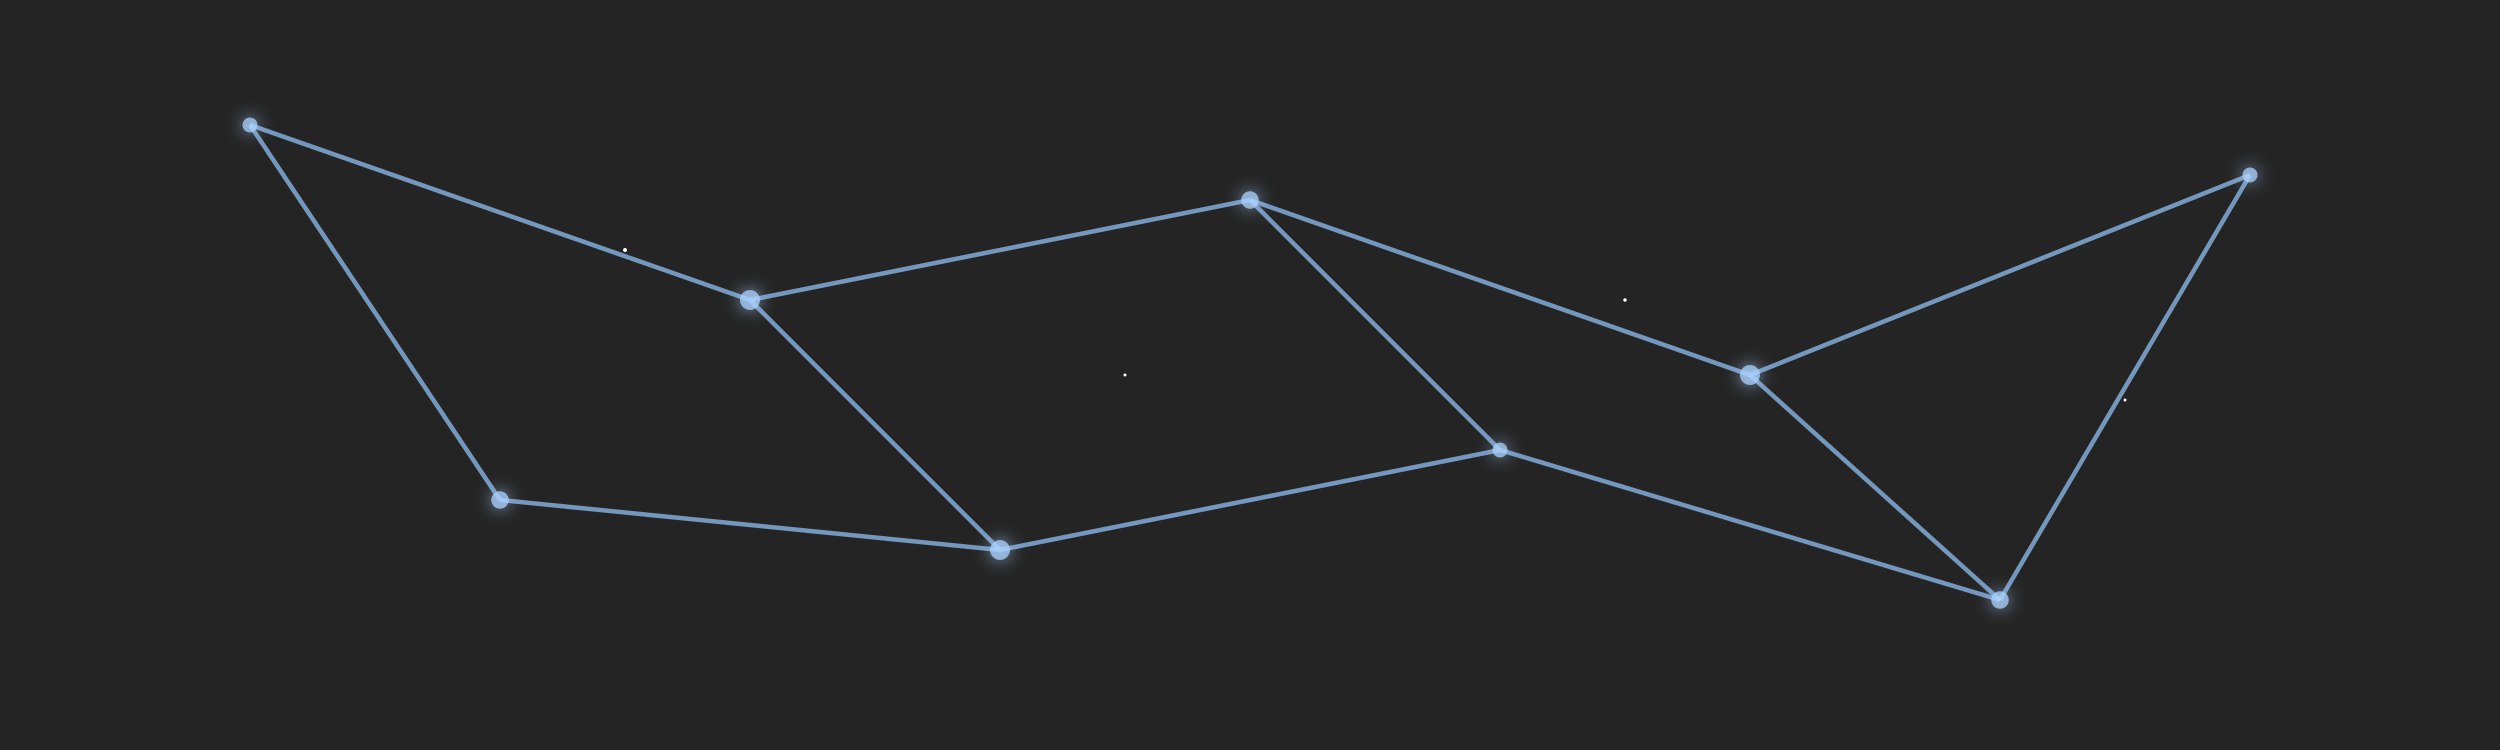
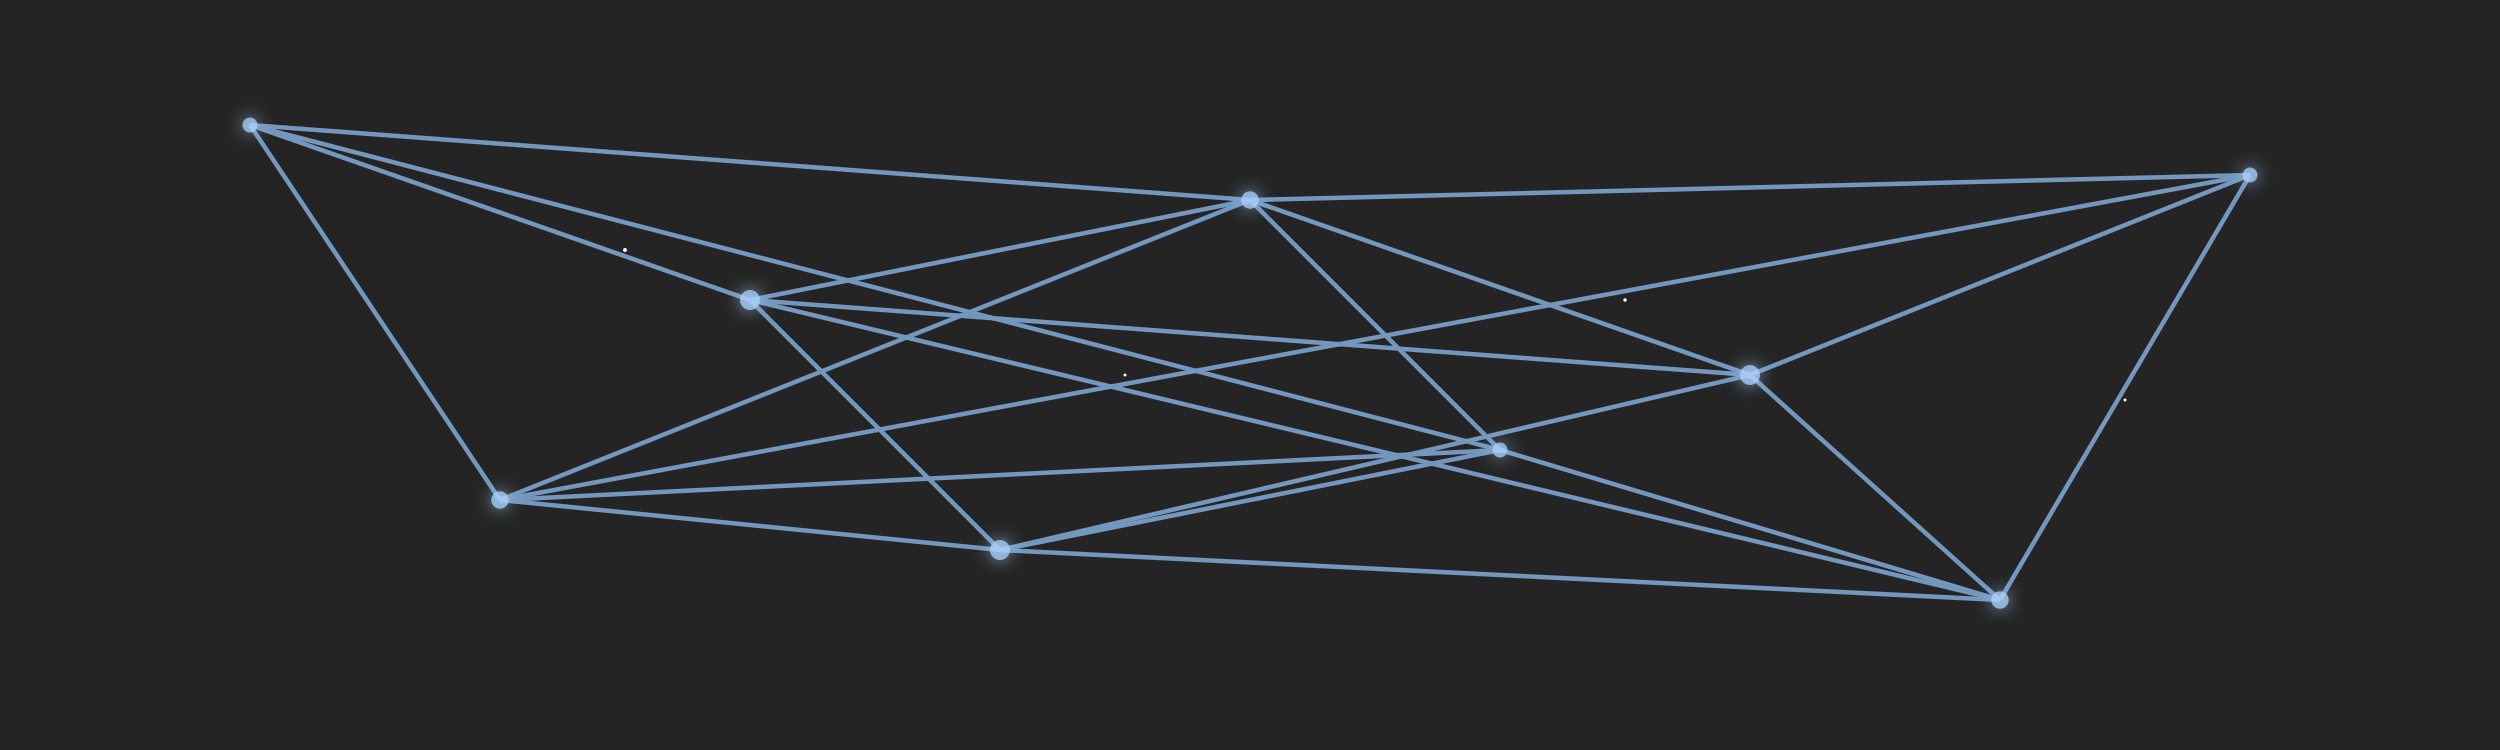
<svg xmlns="http://www.w3.org/2000/svg" viewBox="0 0 1000 300" preserveAspectRatio="xMidYMid slice">
  <defs>
    <filter id="glow" x="-50%" y="-50%" width="200%" height="200%">
      <feGaussianBlur stdDeviation="3.5" result="blur" />
      <feComposite in="SourceGraphic" in2="blur" operator="over" />
    </filter>
  </defs>
  <rect width="100%" height="100%" fill="black" opacity="0.85" />
-   <g stroke="rgba(150, 200, 255, 0.7)" stroke-width="1.8">
+   <g style="stroke: rgb(150, 200, 255); stroke-width: 1.8px; opacity: 0.7;">
    <line x1="100" y1="50" x2="300" y2="120">
-       <animate attributeName="opacity" values="0.5;0.9;0.5" dur="8s" repeatCount="indefinite" />
+       <animate attributeName="opacity" values="0;0;0.9;0.9;0;0" dur="12s" repeatCount="indefinite" />
    </line>
    <line x1="300" y1="120" x2="500" y2="80">
-       <animate attributeName="opacity" values="0.6;1.0;0.6" dur="7s" repeatCount="indefinite" />
+       <animate attributeName="opacity" values="0;0;0.9;0.9;0;0" dur="11s" repeatCount="indefinite" />
    </line>
    <line x1="500" y1="80" x2="700" y2="150">
-       <animate attributeName="opacity" values="0.5;0.9;0.5" dur="9s" repeatCount="indefinite" />
+       <animate attributeName="opacity" values="0;0;0.9;0.9;0;0" dur="13s" repeatCount="indefinite" />
    </line>
    <line x1="700" y1="150" x2="900" y2="70">
-       <animate attributeName="opacity" values="0.6;1.0;0.6" dur="8.5s" repeatCount="indefinite" />
+       <animate attributeName="opacity" values="0;0;0.9;0.9;0;0" dur="10s" repeatCount="indefinite" />
    </line>
    <line x1="100" y1="50" x2="200" y2="200">
-       <animate attributeName="opacity" values="0.5;0.9;0.5" dur="7s" repeatCount="indefinite" />
+       <animate attributeName="opacity" values="0;0;0.9;0.9;0;0" dur="14s" repeatCount="indefinite" />
    </line>
    <line x1="200" y1="200" x2="400" y2="220">
-       <animate attributeName="opacity" values="0.6;1.0;0.6" dur="8s" repeatCount="indefinite" />
+       <animate attributeName="opacity" values="0;0;0.9;0.9;0;0" dur="9s" repeatCount="indefinite" />
    </line>
    <line x1="400" y1="220" x2="600" y2="180">
-       <animate attributeName="opacity" values="0.5;0.9;0.5" dur="7.5s" repeatCount="indefinite" />
+       <animate attributeName="opacity" values="0;0;0.9;0.9;0;0" dur="15s" repeatCount="indefinite" />
    </line>
    <line x1="600" y1="180" x2="800" y2="240">
-       <animate attributeName="opacity" values="0.6;1.0;0.6" dur="9s" repeatCount="indefinite" />
+       <animate attributeName="opacity" values="0;0;0.9;0.9;0;0" dur="8s" repeatCount="indefinite" />
    </line>
    <line x1="800" y1="240" x2="900" y2="70">
-       <animate attributeName="opacity" values="0.5;0.9;0.5" dur="8s" repeatCount="indefinite" />
+       <animate attributeName="opacity" values="0;0;0.9;0.9;0;0" dur="16s" repeatCount="indefinite" />
    </line>
    <line x1="300" y1="120" x2="400" y2="220">
-       <animate attributeName="opacity" values="0.6;1.0;0.6" dur="7s" repeatCount="indefinite" />
+       <animate attributeName="opacity" values="0;0;0.9;0.9;0;0" dur="10.5s" repeatCount="indefinite" />
    </line>
    <line x1="500" y1="80" x2="600" y2="180">
-       <animate attributeName="opacity" values="0.5;0.9;0.5" dur="8.5s" repeatCount="indefinite" />
+       <animate attributeName="opacity" values="0;0;0.9;0.9;0;0" dur="12.5s" repeatCount="indefinite" />
    </line>
    <line x1="700" y1="150" x2="800" y2="240">
-       <animate attributeName="opacity" values="0.6;1.0;0.6" dur="9s" repeatCount="indefinite" />
+       <animate attributeName="opacity" values="0;0;0.9;0.9;0;0" dur="11.5s" repeatCount="indefinite" />
+     </line>
+     <line x1="100" y1="50" x2="500" y2="80">
+       <animate attributeName="opacity" values="0;0;0.9;0.9;0;0" dur="17s" repeatCount="indefinite" />
+     </line>
+     <line x1="300" y1="120" x2="700" y2="150">
+       <animate attributeName="opacity" values="0;0;0.9;0.9;0;0" dur="14.5s" repeatCount="indefinite" />
+     </line>
+     <line x1="500" y1="80" x2="900" y2="70">
+       <animate attributeName="opacity" values="0;0;0.9;0.9;0;0" dur="18s" repeatCount="indefinite" />
+     </line>
+     <line x1="200" y1="200" x2="600" y2="180">
+       <animate attributeName="opacity" values="0;0;0.9;0.9;0;0" dur="13.5s" repeatCount="indefinite" />
+     </line>
+     <line x1="400" y1="220" x2="800" y2="240">
+       <animate attributeName="opacity" values="0;0;0.9;0.9;0;0" dur="15.5s" repeatCount="indefinite" />
+     </line>
+     <line x1="100" y1="50" x2="600" y2="180">
+       <animate attributeName="opacity" values="0;0;0.9;0.9;0;0" dur="16.5s" repeatCount="indefinite" />
+     </line>
+     <line x1="300" y1="120" x2="800" y2="240">
+       <animate attributeName="opacity" values="0;0;0.9;0.9;0;0" dur="7s" repeatCount="indefinite" />
+     </line>
+     <line x1="500" y1="80" x2="200" y2="200">
+       <animate attributeName="opacity" values="0;0;0.9;0.9;0;0" dur="9.5s" repeatCount="indefinite" />
+     </line>
+     <line x1="700" y1="150" x2="400" y2="220">
+       <animate attributeName="opacity" values="0;0;0.9;0.9;0;0" dur="8.5s" repeatCount="indefinite" />
+     </line>
+     <line x1="900" y1="70" x2="200" y2="200">
+       <animate attributeName="opacity" values="0;0;0.9;0.9;0;0" dur="7.5s" repeatCount="indefinite" />
    </line>
  </g>
  <g fill="rgba(170, 210, 255, 0.75)" filter="url(#glow)">
    <circle cx="100" cy="50" r="3">
      <animate attributeName="r" values="2.5;5;2.5" dur="4s" repeatCount="indefinite" />
      <animate attributeName="opacity" values="0.6;1;0.6" dur="4s" repeatCount="indefinite" />
    </circle>
    <circle cx="300" cy="120" r="4">
      <animate attributeName="r" values="3.5;6;3.5" dur="5s" repeatCount="indefinite" />
      <animate attributeName="opacity" values="0.6;1;0.6" dur="5s" repeatCount="indefinite" />
    </circle>
    <circle cx="500" cy="80" r="3.5">
      <animate attributeName="r" values="3;5.5;3" dur="4.5s" repeatCount="indefinite" />
      <animate attributeName="opacity" values="0.6;1;0.6" dur="4.5s" repeatCount="indefinite" />
    </circle>
    <circle cx="700" cy="150" r="4">
      <animate attributeName="r" values="3.5;6;3.5" dur="5s" repeatCount="indefinite" />
      <animate attributeName="opacity" values="0.6;1;0.6" dur="5s" repeatCount="indefinite" />
    </circle>
    <circle cx="900" cy="70" r="3">
      <animate attributeName="r" values="2.5;5;2.5" dur="4s" repeatCount="indefinite" />
      <animate attributeName="opacity" values="0.6;1;0.6" dur="4s" repeatCount="indefinite" />
    </circle>
    <circle cx="200" cy="200" r="3.5">
      <animate attributeName="r" values="3;5.5;3" dur="4.5s" repeatCount="indefinite" />
      <animate attributeName="opacity" values="0.6;1;0.6" dur="4.5s" repeatCount="indefinite" />
    </circle>
    <circle cx="400" cy="220" r="4">
      <animate attributeName="r" values="3.5;6;3.5" dur="5s" repeatCount="indefinite" />
      <animate attributeName="opacity" values="0.6;1;0.6" dur="5s" repeatCount="indefinite" />
    </circle>
    <circle cx="600" cy="180" r="3">
      <animate attributeName="r" values="2.5;5;2.5" dur="4s" repeatCount="indefinite" />
      <animate attributeName="opacity" values="0.6;1;0.6" dur="4s" repeatCount="indefinite" />
    </circle>
    <circle cx="800" cy="240" r="3.5">
      <animate attributeName="r" values="3;5.5;3" dur="4.5s" repeatCount="indefinite" />
      <animate attributeName="opacity" values="0.6;1;0.6" dur="4.5s" repeatCount="indefinite" />
    </circle>
  </g>
  <g fill="white">
    <circle cx="250" cy="100" r="0.8">
      <animate attributeName="cy" values="100;90;100" dur="15s" repeatCount="indefinite" />
      <animate attributeName="opacity" values="0;0.6;0" dur="15s" repeatCount="indefinite" />
    </circle>
    <circle cx="450" cy="150" r="0.6">
      <animate attributeName="cy" values="150;135;150" dur="12s" repeatCount="indefinite" />
      <animate attributeName="opacity" values="0;0.6;0" dur="12s" repeatCount="indefinite" />
    </circle>
    <circle cx="650" cy="120" r="0.7">
      <animate attributeName="cy" values="120;105;120" dur="18s" repeatCount="indefinite" />
      <animate attributeName="opacity" values="0;0.6;0" dur="18s" repeatCount="indefinite" />
    </circle>
    <circle cx="850" cy="160" r="0.6">
      <animate attributeName="cy" values="160;145;160" dur="16s" repeatCount="indefinite" />
      <animate attributeName="opacity" values="0;0.6;0" dur="16s" repeatCount="indefinite" />
    </circle>
  </g>
</svg>
